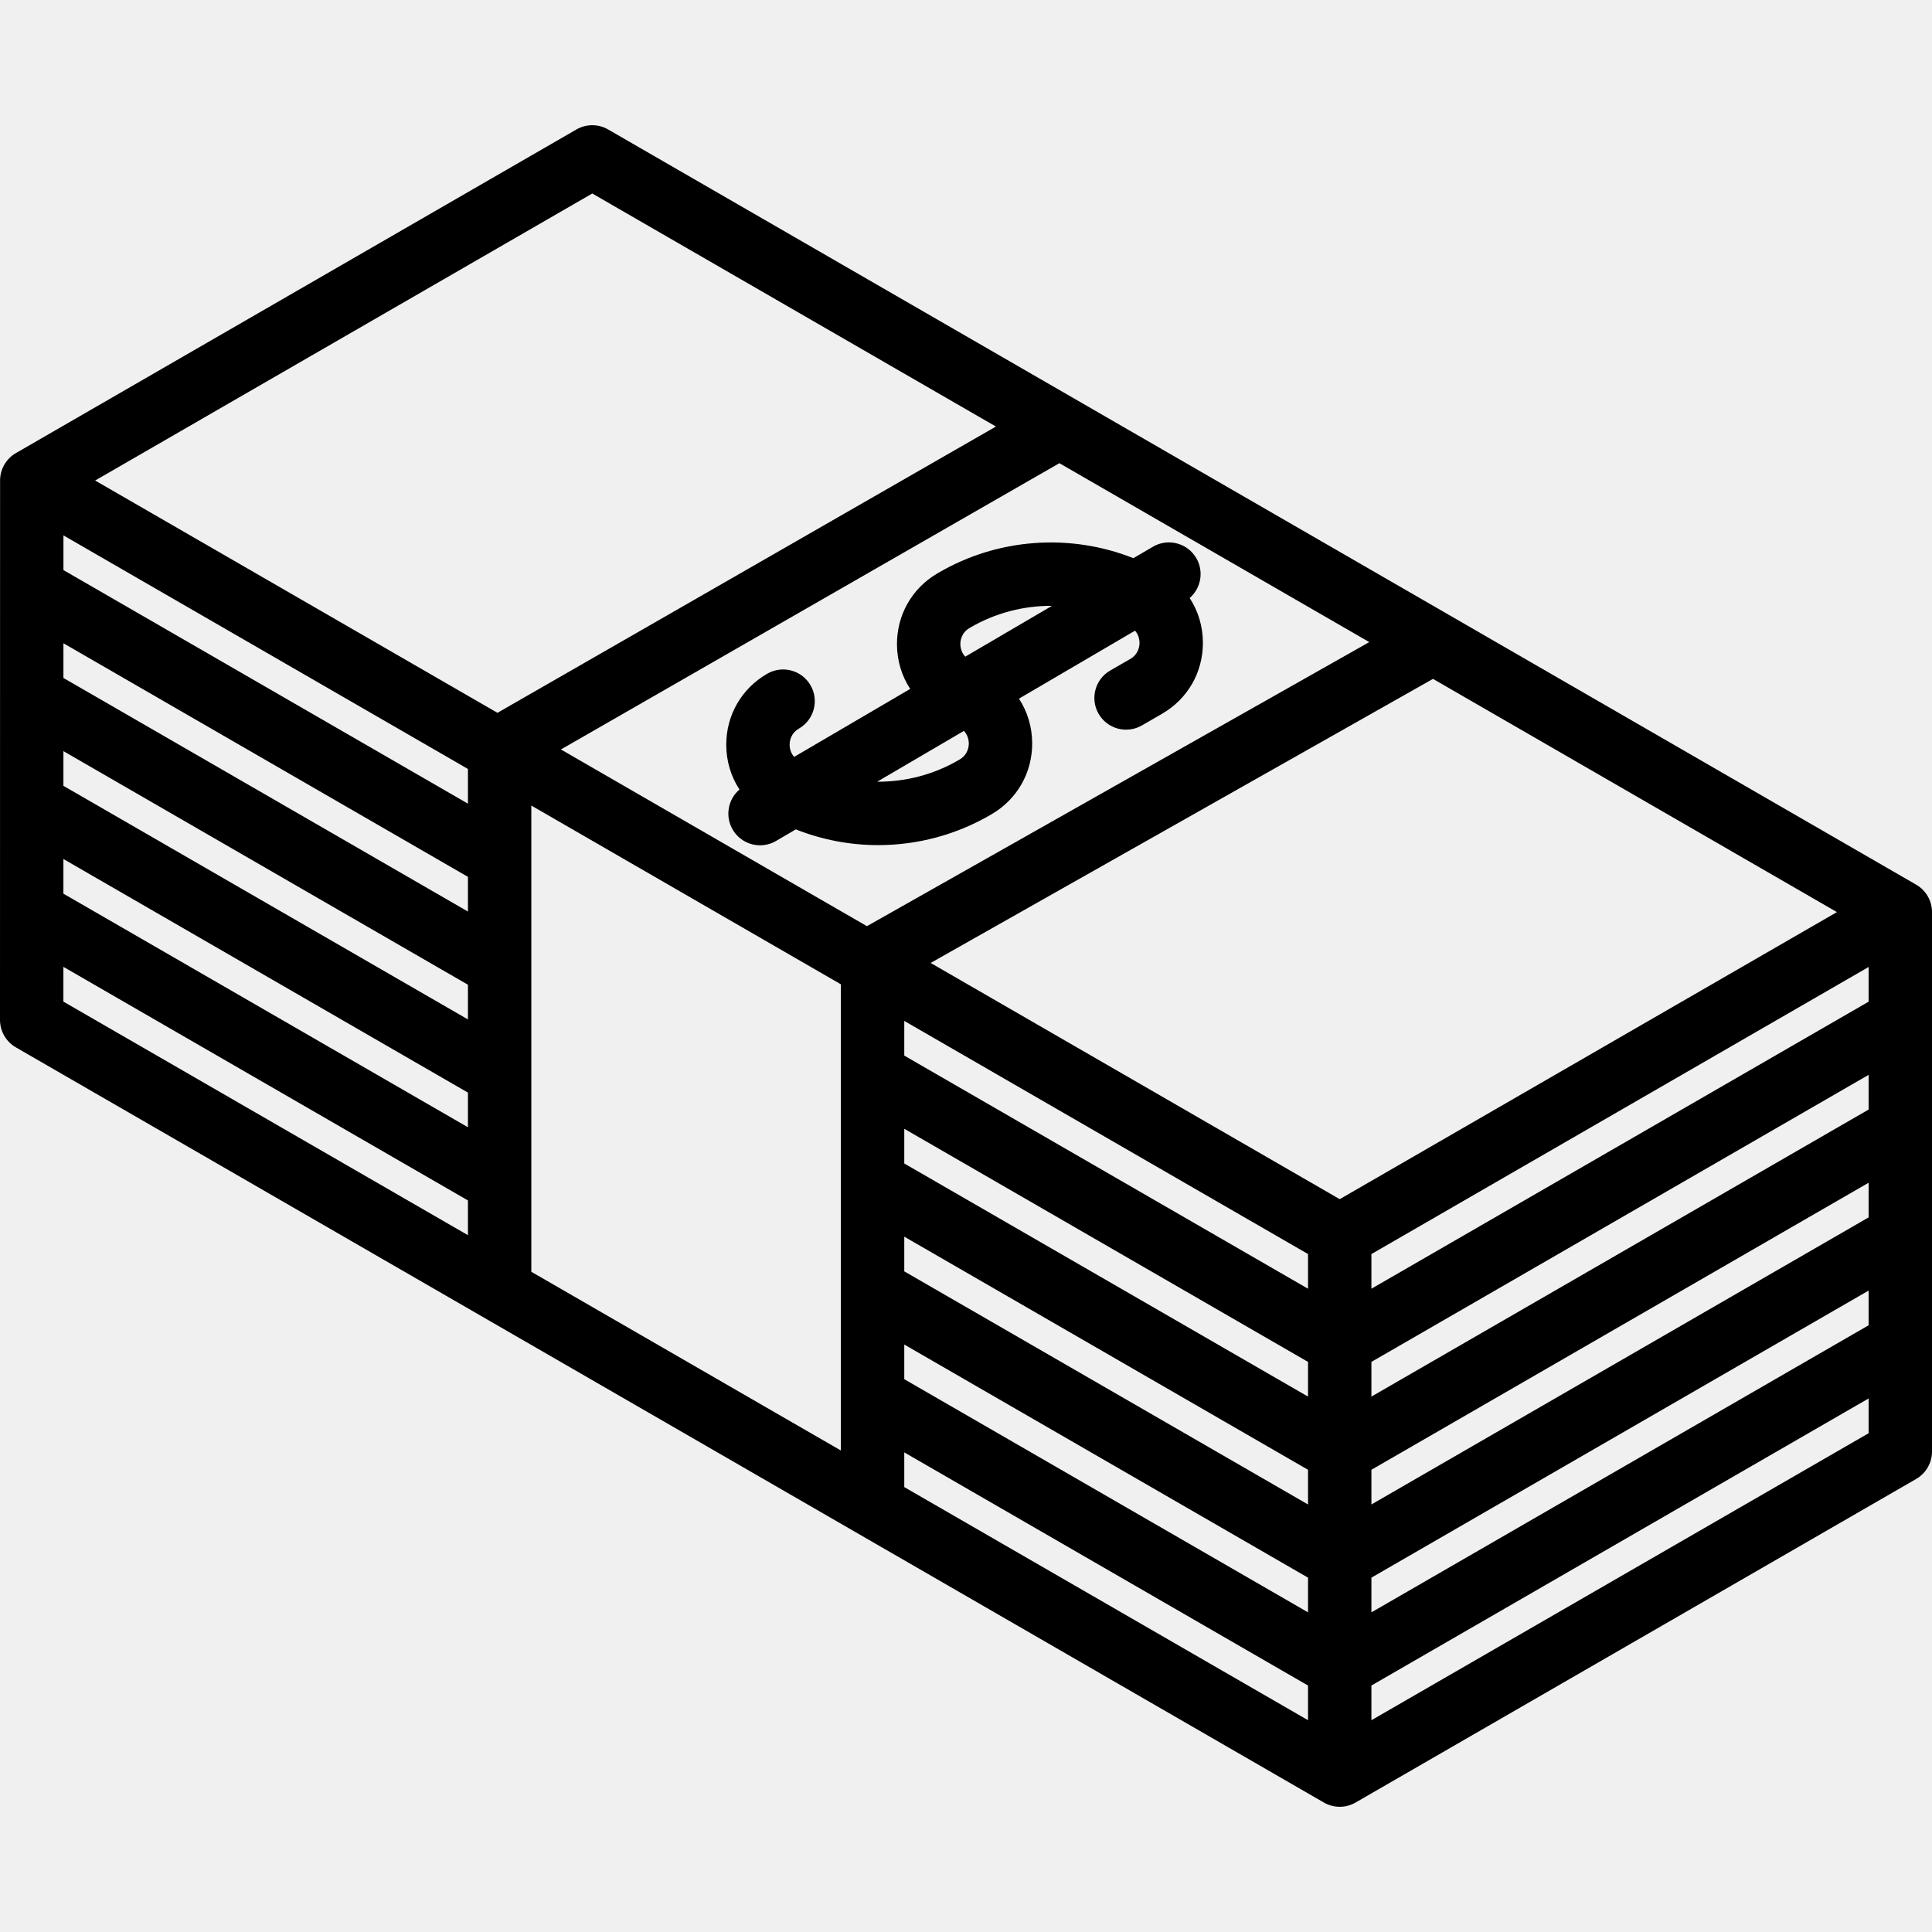
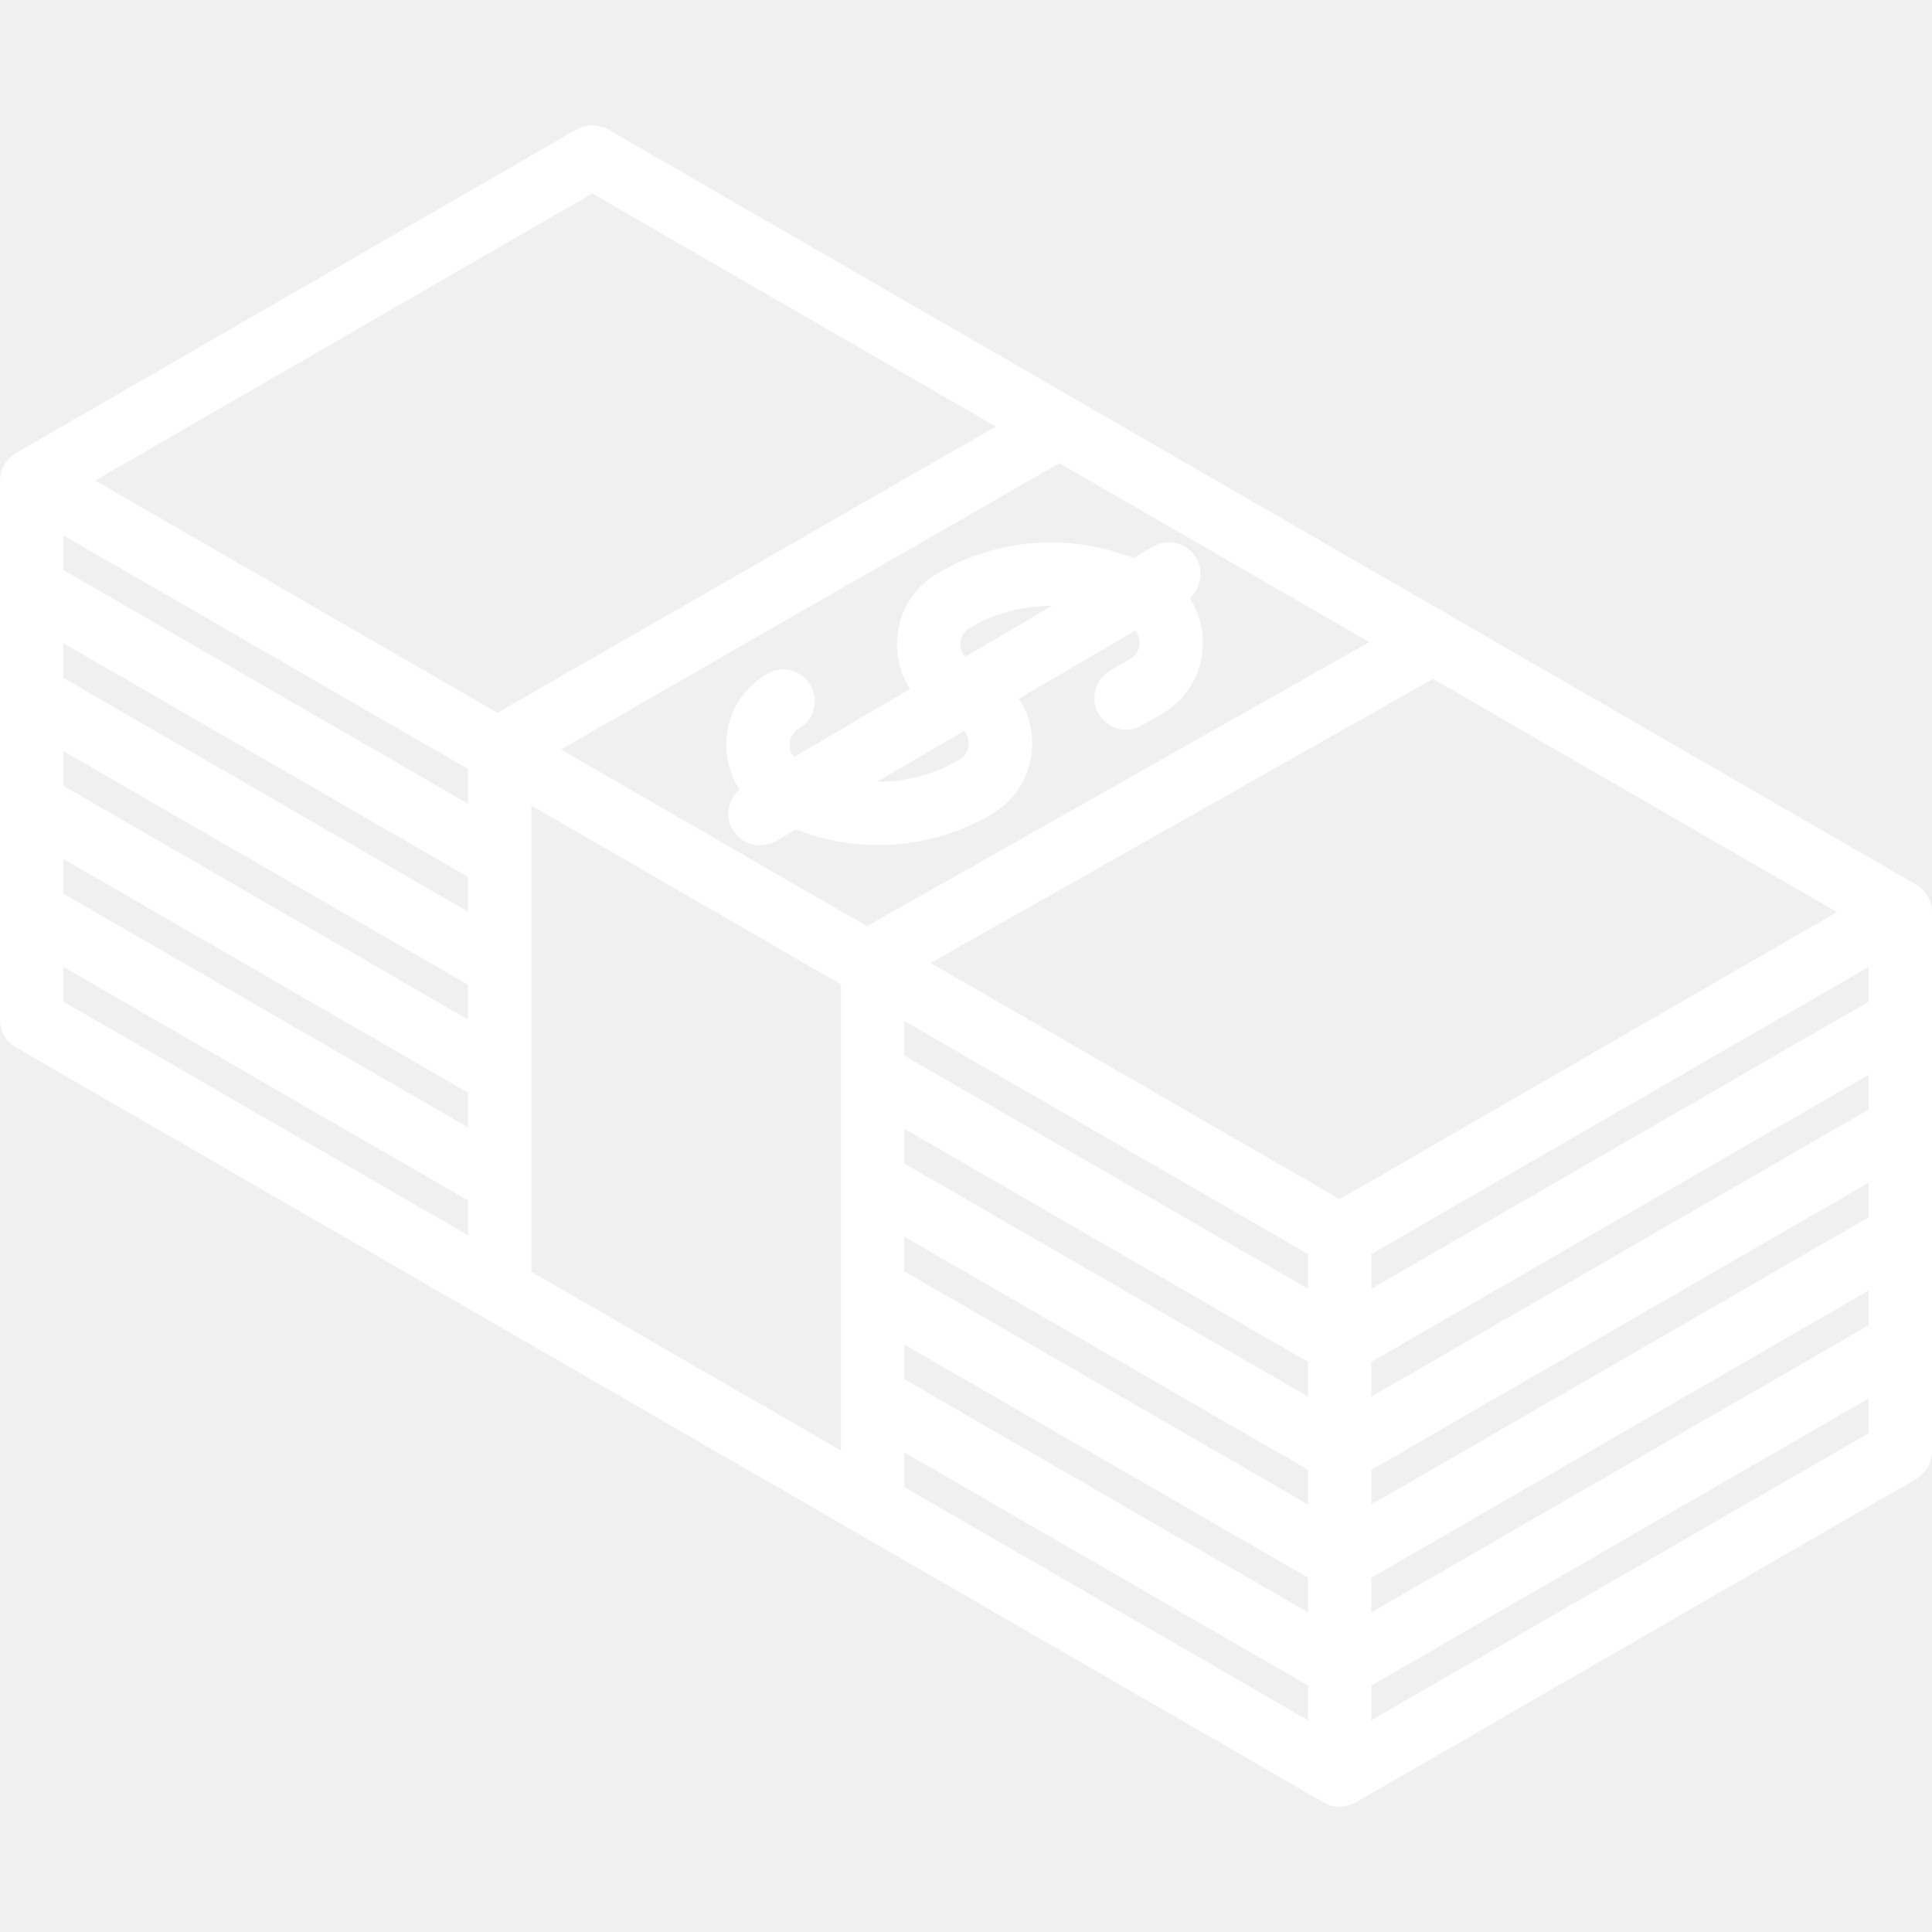
<svg xmlns="http://www.w3.org/2000/svg" version="1.1" id="Capa_1" x="0px" y="0px" viewBox="0 0 457.223 457.223" style="enable-background:new 0 0 457.223 457.223;" xml:space="preserve">
  <g>
-     <path d="M453.473,209.361L143.917,30.638c-2.32-1.34-5.18-1.34-7.5,0L3.768,107.223c-2.32,1.339-3.75,3.815-3.75,6.494L0,241.367   c0,2.68,1.429,5.156,3.75,6.496l309.556,178.722c1.16,0.67,2.455,1.005,3.75,1.005s2.589-0.335,3.749-1.004l132.667-76.573   c2.321-1.339,3.751-3.816,3.751-6.496V215.856C457.223,213.176,455.793,210.7,453.473,209.361z M110.742,292.314l-95.741-55.276   l0.001-8.228l95.74,55.284V292.314z M110.742,266.774L15.004,211.49l0.001-8.198l95.737,55.283V266.774z M110.742,241.254   l-95.734-55.281l0.001-8.208l95.733,55.281V241.254z M110.742,215.724l-95.731-55.279l0.001-8.209l95.73,55.279V215.724z    M110.742,190.193l-95.728-55.277l0.001-8.208l95.727,55.274V190.193z M22.517,113.719l117.65-67.926l95.526,55.152   l-117.969,67.748L22.517,113.719z M199.003,343.272l-73.261-42.297V190.644l73.261,42.302V343.272z M132.744,177.366   l117.969-67.749l73.334,42.34l-118.88,67.228L132.744,177.366z M309.556,407.1l-95.553-55.168v-8.215l95.553,55.18V407.1z    M309.556,381.575l-95.553-55.18v-8.2l95.553,55.171V381.575z M309.556,356.046l-95.553-55.171v-8.209l95.553,55.171V356.046z    M309.556,330.516l-95.553-55.171v-8.21l95.553,55.171V330.516z M309.556,304.986l-95.553-55.171v-8.208l95.553,55.174V304.986z    M317.056,283.791l-96.812-55.901l118.881-67.228l95.598,55.193L317.056,283.791z M442.223,339.186l-117.667,67.915v-8.208   l117.667-67.938V339.186z M442.223,313.635l-117.667,67.938v-8.21l117.667-67.938V313.635z M442.223,288.104l-117.667,67.938   v-8.209l117.667-67.929V288.104z M442.223,262.584l-117.667,67.929v-8.21l117.667-67.929V262.584z M442.223,237.055   l-117.667,67.929v-8.202l117.667-67.935V237.055z" />
-     <path d="M281.545,141.525c2.68-2.319,3.417-6.286,1.561-9.454c-2.095-3.575-6.689-4.774-10.263-2.68l-4.617,2.704   c-14.975-5.933-32.1-4.763-46.199,3.495l-0.157,0.091c-6.053,3.546-9.64,9.851-9.596,16.866c0.024,3.834,1.137,7.439,3.131,10.49   l-27.47,16.091c-0.929-1.06-1.06-2.292-1.062-2.873c-0.002-0.768,0.208-2.676,2.203-3.828c3.587-2.071,4.816-6.658,2.745-10.245   c-2.071-3.587-6.659-4.815-10.245-2.745c-6.096,3.52-9.723,9.824-9.702,16.863c0.011,3.857,1.123,7.482,3.126,10.549   c-2.712,2.314-3.467,6.303-1.602,9.487c1.396,2.383,3.903,3.71,6.478,3.71c1.288,0,2.593-0.332,3.784-1.03l4.668-2.734   c6.248,2.474,12.865,3.722,19.486,3.722c9.251,0,18.502-2.414,26.724-7.234l0.145-0.084c6.051-3.548,9.637-9.853,9.591-16.867   c-0.025-3.83-1.136-7.43-3.127-10.477l27.467-16.09c0.928,1.059,1.059,2.292,1.062,2.872c0.002,0.768-0.207,2.677-2.202,3.829   l-4.733,2.733c-3.587,2.071-4.816,6.658-2.745,10.245c2.072,3.588,6.661,4.816,10.245,2.745l4.733-2.733   c6.098-3.521,9.725-9.825,9.702-16.866C284.665,148.218,283.552,144.593,281.545,141.525z M227.274,152.452   c-0.005-0.765,0.198-2.668,2.171-3.825l0.157-0.092c5.953-3.487,12.659-5.2,19.361-5.157l-20.531,12.027   C227.429,154.33,227.278,153.048,227.274,152.452z M229.275,175.916c0.005,0.765-0.197,2.668-2.179,3.83l-0.145,0.084   c-5.954,3.49-12.659,5.206-19.358,5.167l20.531-12.027C229.122,174.044,229.271,175.321,229.275,175.916z" />
+     <path fill="#FFFFFF" d="M453.473,209.361L143.917,30.638c-2.32-1.34-5.18-1.34-7.5,0L3.768,107.223c-2.32,1.339-3.75,3.815-3.75,6.494L0,241.367   c0,2.68,1.429,5.156,3.75,6.496l309.556,178.722c1.16,0.67,2.455,1.005,3.75,1.005s2.589-0.335,3.749-1.004l132.667-76.573   c2.321-1.339,3.751-3.816,3.751-6.496V215.856C457.223,213.176,455.793,210.7,453.473,209.361z M110.742,292.314l-95.741-55.276   l0.001-8.228l95.74,55.284V292.314z M110.742,266.774L15.004,211.49l0.001-8.198l95.737,55.283V266.774z M110.742,241.254   l-95.734-55.281l0.001-8.208l95.733,55.281V241.254z M110.742,215.724l-95.731-55.279l0.001-8.209l95.73,55.279V215.724z    M110.742,190.193l-95.728-55.277l0.001-8.208l95.727,55.274V190.193z M22.517,113.719l117.65-67.926l95.526,55.152   l-117.969,67.748L22.517,113.719z M199.003,343.272l-73.261-42.297V190.644l73.261,42.302V343.272z M132.744,177.366   l117.969-67.749l73.334,42.34l-118.88,67.228L132.744,177.366z M309.556,407.1l-95.553-55.168v-8.215l95.553,55.18V407.1z    M309.556,381.575l-95.553-55.18v-8.2l95.553,55.171V381.575z M309.556,356.046l-95.553-55.171v-8.209l95.553,55.171V356.046z    M309.556,330.516l-95.553-55.171v-8.21l95.553,55.171V330.516z M309.556,304.986l-95.553-55.171v-8.208l95.553,55.174V304.986z    M317.056,283.791l-96.812-55.901l118.881-67.228l95.598,55.193L317.056,283.791z M442.223,339.186l-117.667,67.915v-8.208   l117.667-67.938V339.186z M442.223,313.635l-117.667,67.938v-8.21l117.667-67.938V313.635z M442.223,288.104l-117.667,67.938   v-8.209l117.667-67.929V288.104z M442.223,262.584l-117.667,67.929v-8.21l117.667-67.929V262.584z M442.223,237.055   l-117.667,67.929v-8.202l117.667-67.935V237.055z" />
+     <path fill="#FFFFFF" d="M281.545,141.525c2.68-2.319,3.417-6.286,1.561-9.454c-2.095-3.575-6.689-4.774-10.263-2.68l-4.617,2.704   c-14.975-5.933-32.1-4.763-46.199,3.495l-0.157,0.091c-6.053,3.546-9.64,9.851-9.596,16.866c0.024,3.834,1.137,7.439,3.131,10.49   l-27.47,16.091c-0.929-1.06-1.06-2.292-1.062-2.873c-0.002-0.768,0.208-2.676,2.203-3.828c3.587-2.071,4.816-6.658,2.745-10.245   c-2.071-3.587-6.659-4.815-10.245-2.745c-6.096,3.52-9.723,9.824-9.702,16.863c0.011,3.857,1.123,7.482,3.126,10.549   c-2.712,2.314-3.467,6.303-1.602,9.487c1.396,2.383,3.903,3.71,6.478,3.71c1.288,0,2.593-0.332,3.784-1.03l4.668-2.734   c6.248,2.474,12.865,3.722,19.486,3.722c9.251,0,18.502-2.414,26.724-7.234l0.145-0.084c6.051-3.548,9.637-9.853,9.591-16.867   c-0.025-3.83-1.136-7.43-3.127-10.477l27.467-16.09c0.928,1.059,1.059,2.292,1.062,2.872c0.002,0.768-0.207,2.677-2.202,3.829   l-4.733,2.733c-3.587,2.071-4.816,6.658-2.745,10.245c2.072,3.588,6.661,4.816,10.245,2.745l4.733-2.733   c6.098-3.521,9.725-9.825,9.702-16.866C284.665,148.218,283.552,144.593,281.545,141.525z M227.274,152.452   c-0.005-0.765,0.198-2.668,2.171-3.825l0.157-0.092c5.953-3.487,12.659-5.2,19.361-5.157l-20.531,12.027   C227.429,154.33,227.278,153.048,227.274,152.452z M229.275,175.916c0.005,0.765-0.197,2.668-2.179,3.83l-0.145,0.084   c-5.954,3.49-12.659,5.206-19.358,5.167l20.531-12.027C229.122,174.044,229.271,175.321,229.275,175.916z" />
  </g>
  <g>
</g>
  <g>
</g>
  <g>
</g>
  <g>
</g>
  <g>
</g>
  <g>
</g>
  <g>
</g>
  <g>
</g>
  <g>
</g>
  <g>
</g>
  <g>
</g>
  <g>
</g>
  <g>
</g>
  <g>
</g>
  <g>
</g>
</svg>
